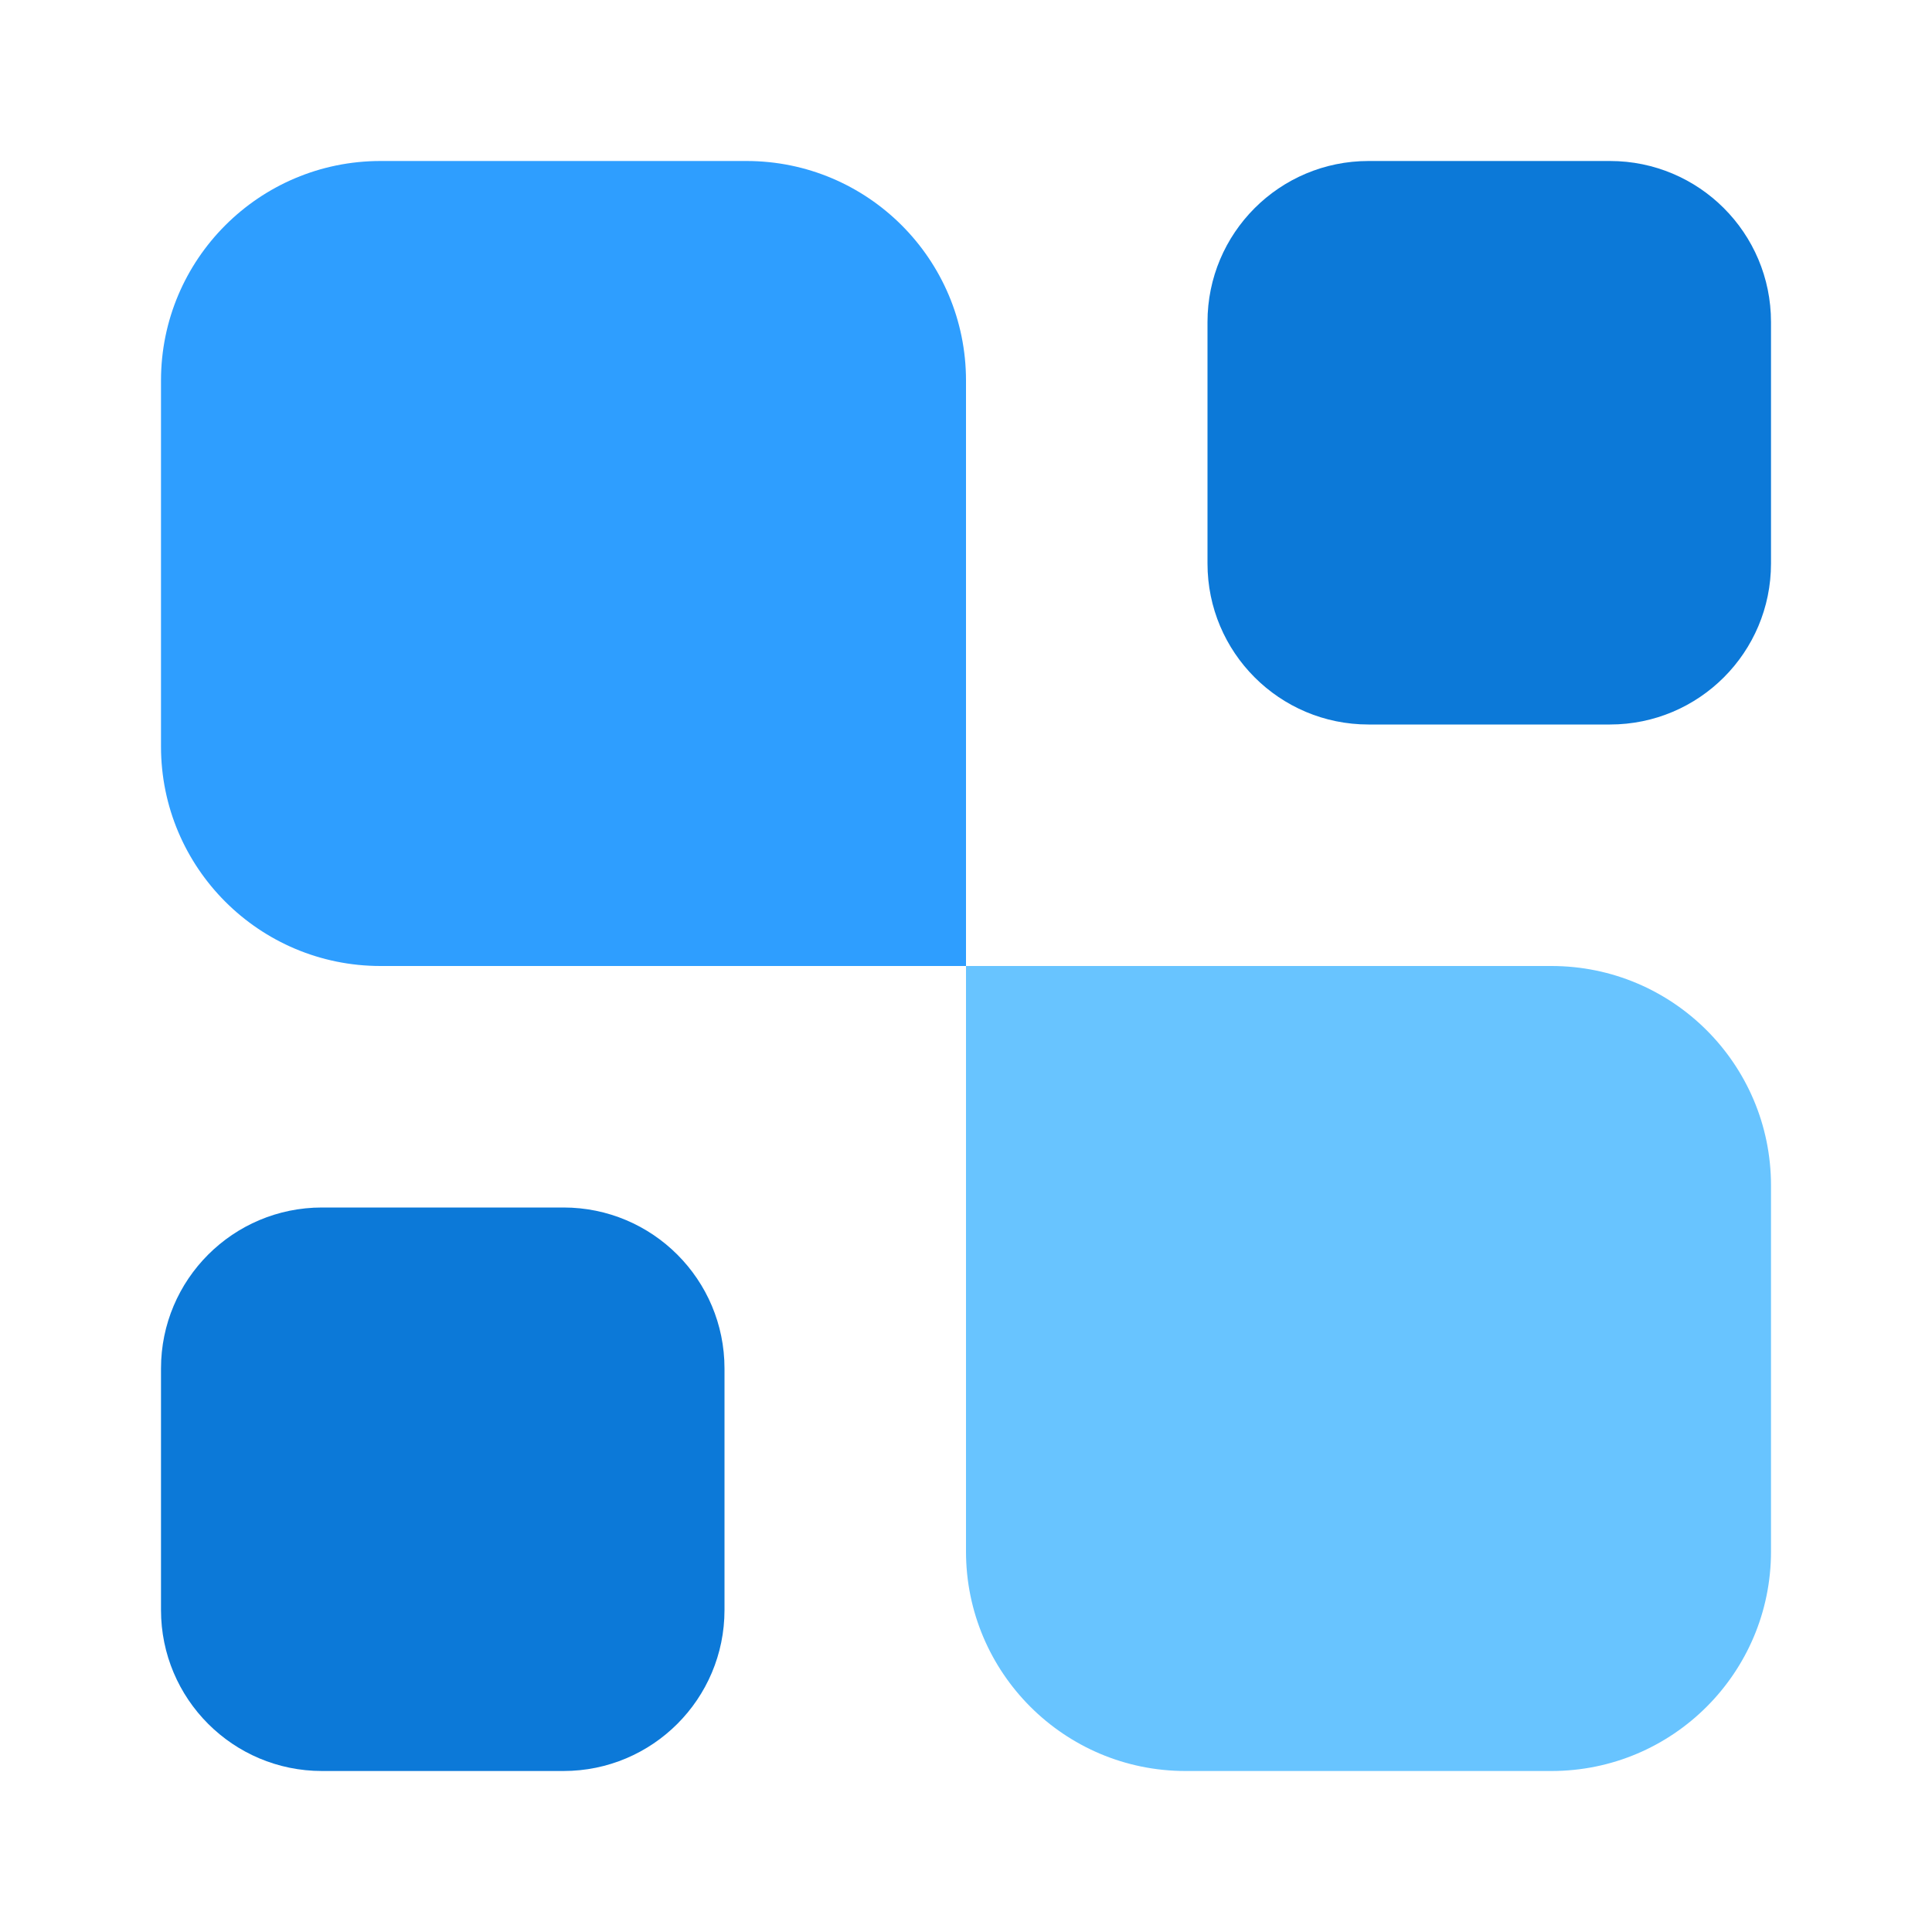
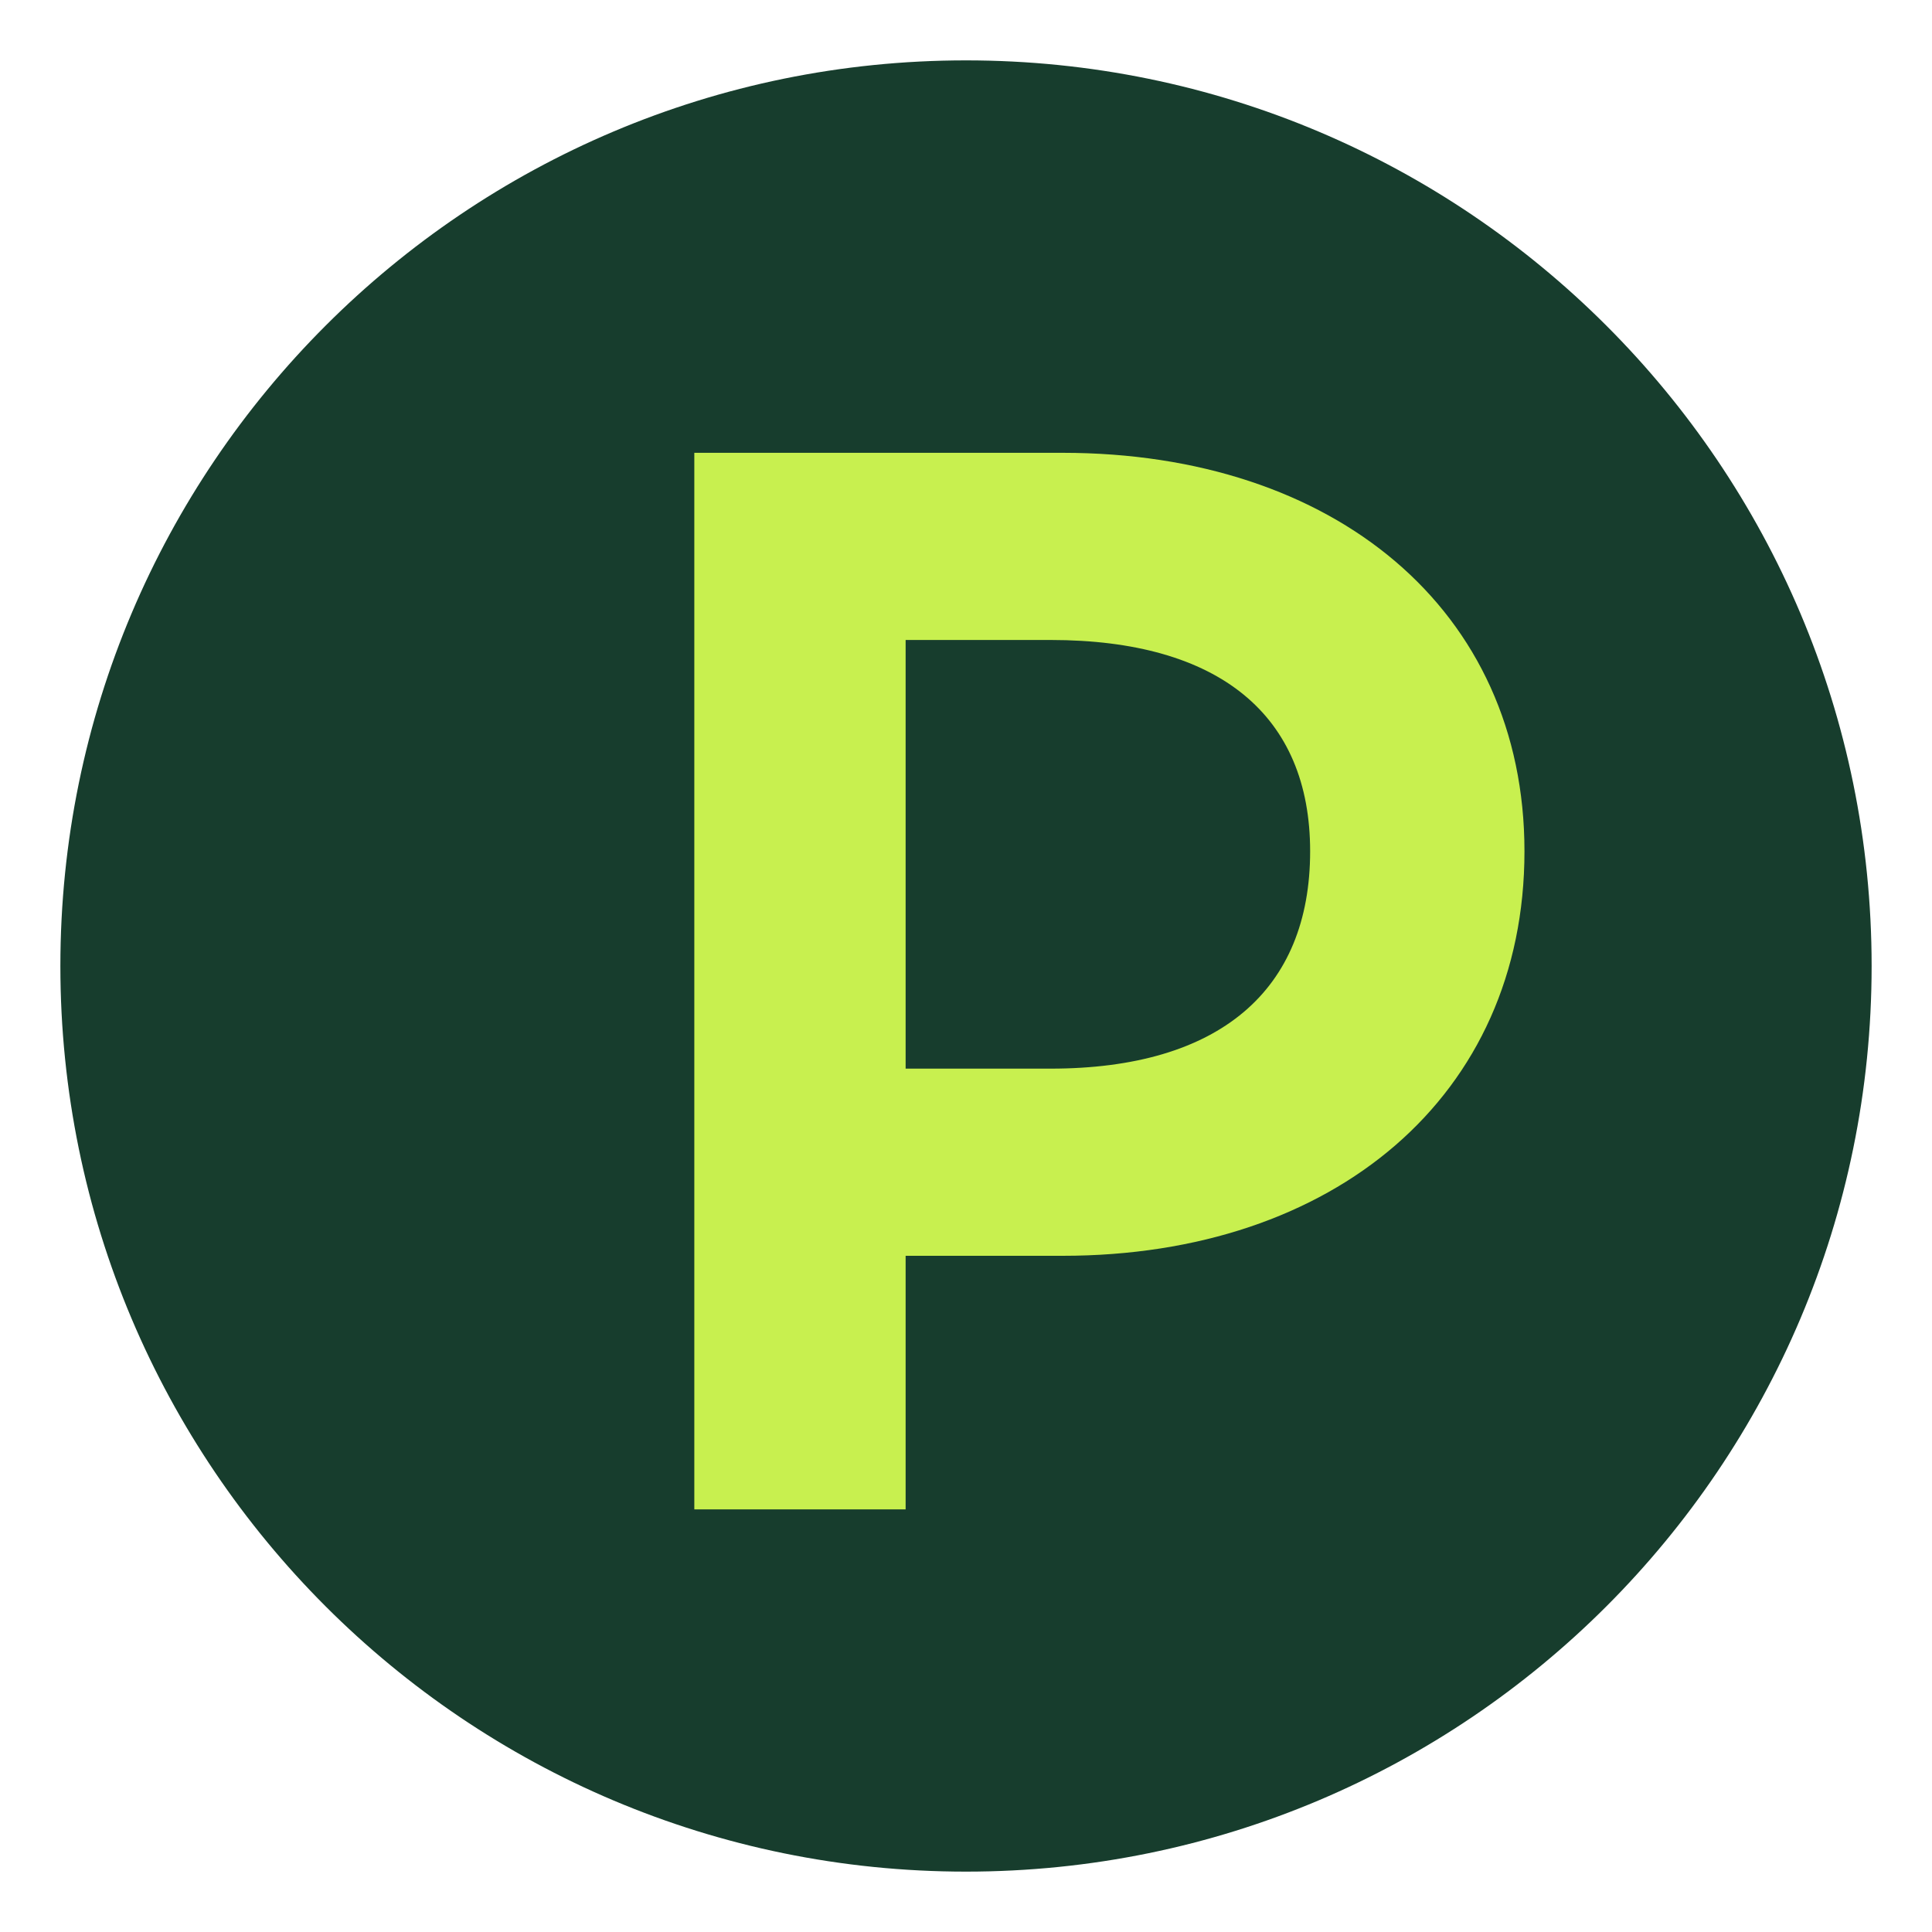
- <svg xmlns="http://www.w3.org/2000/svg" width="24" height="24" viewBox="0 0 24 24" fill="none">
-   <path d="M22 19.273C22 20.779 20.779 22 19.273 22H14.727C13.221 22 12 20.779 12 19.273V12H19.273C20.779 12 22 13.221 22 14.727V19.273Z" fill="#68C4FF" />
-   <path d="M20 2C21.105 2 22 2.895 22 4V7C22 8.105 21.105 9 20 9H17C15.895 9 15 8.105 15 7V4C15 2.895 15.895 2 17 2H20Z" fill="#0C79D8" />
-   <path d="M7 15C8.105 15 9 15.895 9 17V20C9 21.105 8.105 22 7 22H4C2.895 22 2 21.105 2 20V17C2 15.895 2.895 15 4 15H7Z" fill="#0C79D8" />
-   <path d="M12 12H4.727C3.221 12 2 10.779 2 9.273V4.727C2 3.221 3.221 2 4.727 2H9.273C10.779 2 12 3.221 12 4.727V12Z" fill="#2E9EFF" />
+ <svg xmlns="http://www.w3.org/2000/svg" width="64" height="64" viewBox="0 0 64 64" fill="none">
+   <circle cx="32" cy="32" r="30" fill="#173D2D" />
+   <path fill="#C8F04F" d="M23 15h12.2c9 0 15.3 5.2 15.3 13.2 0 8.1-6.3 13.4-15.3 13.4H30V50h-7V15Zm7 6.2v14.2h4.8c5.6 0 8.6-2.6 8.6-7.2 0-4.5-3-7-8.6-7H30Z" />
</svg>
